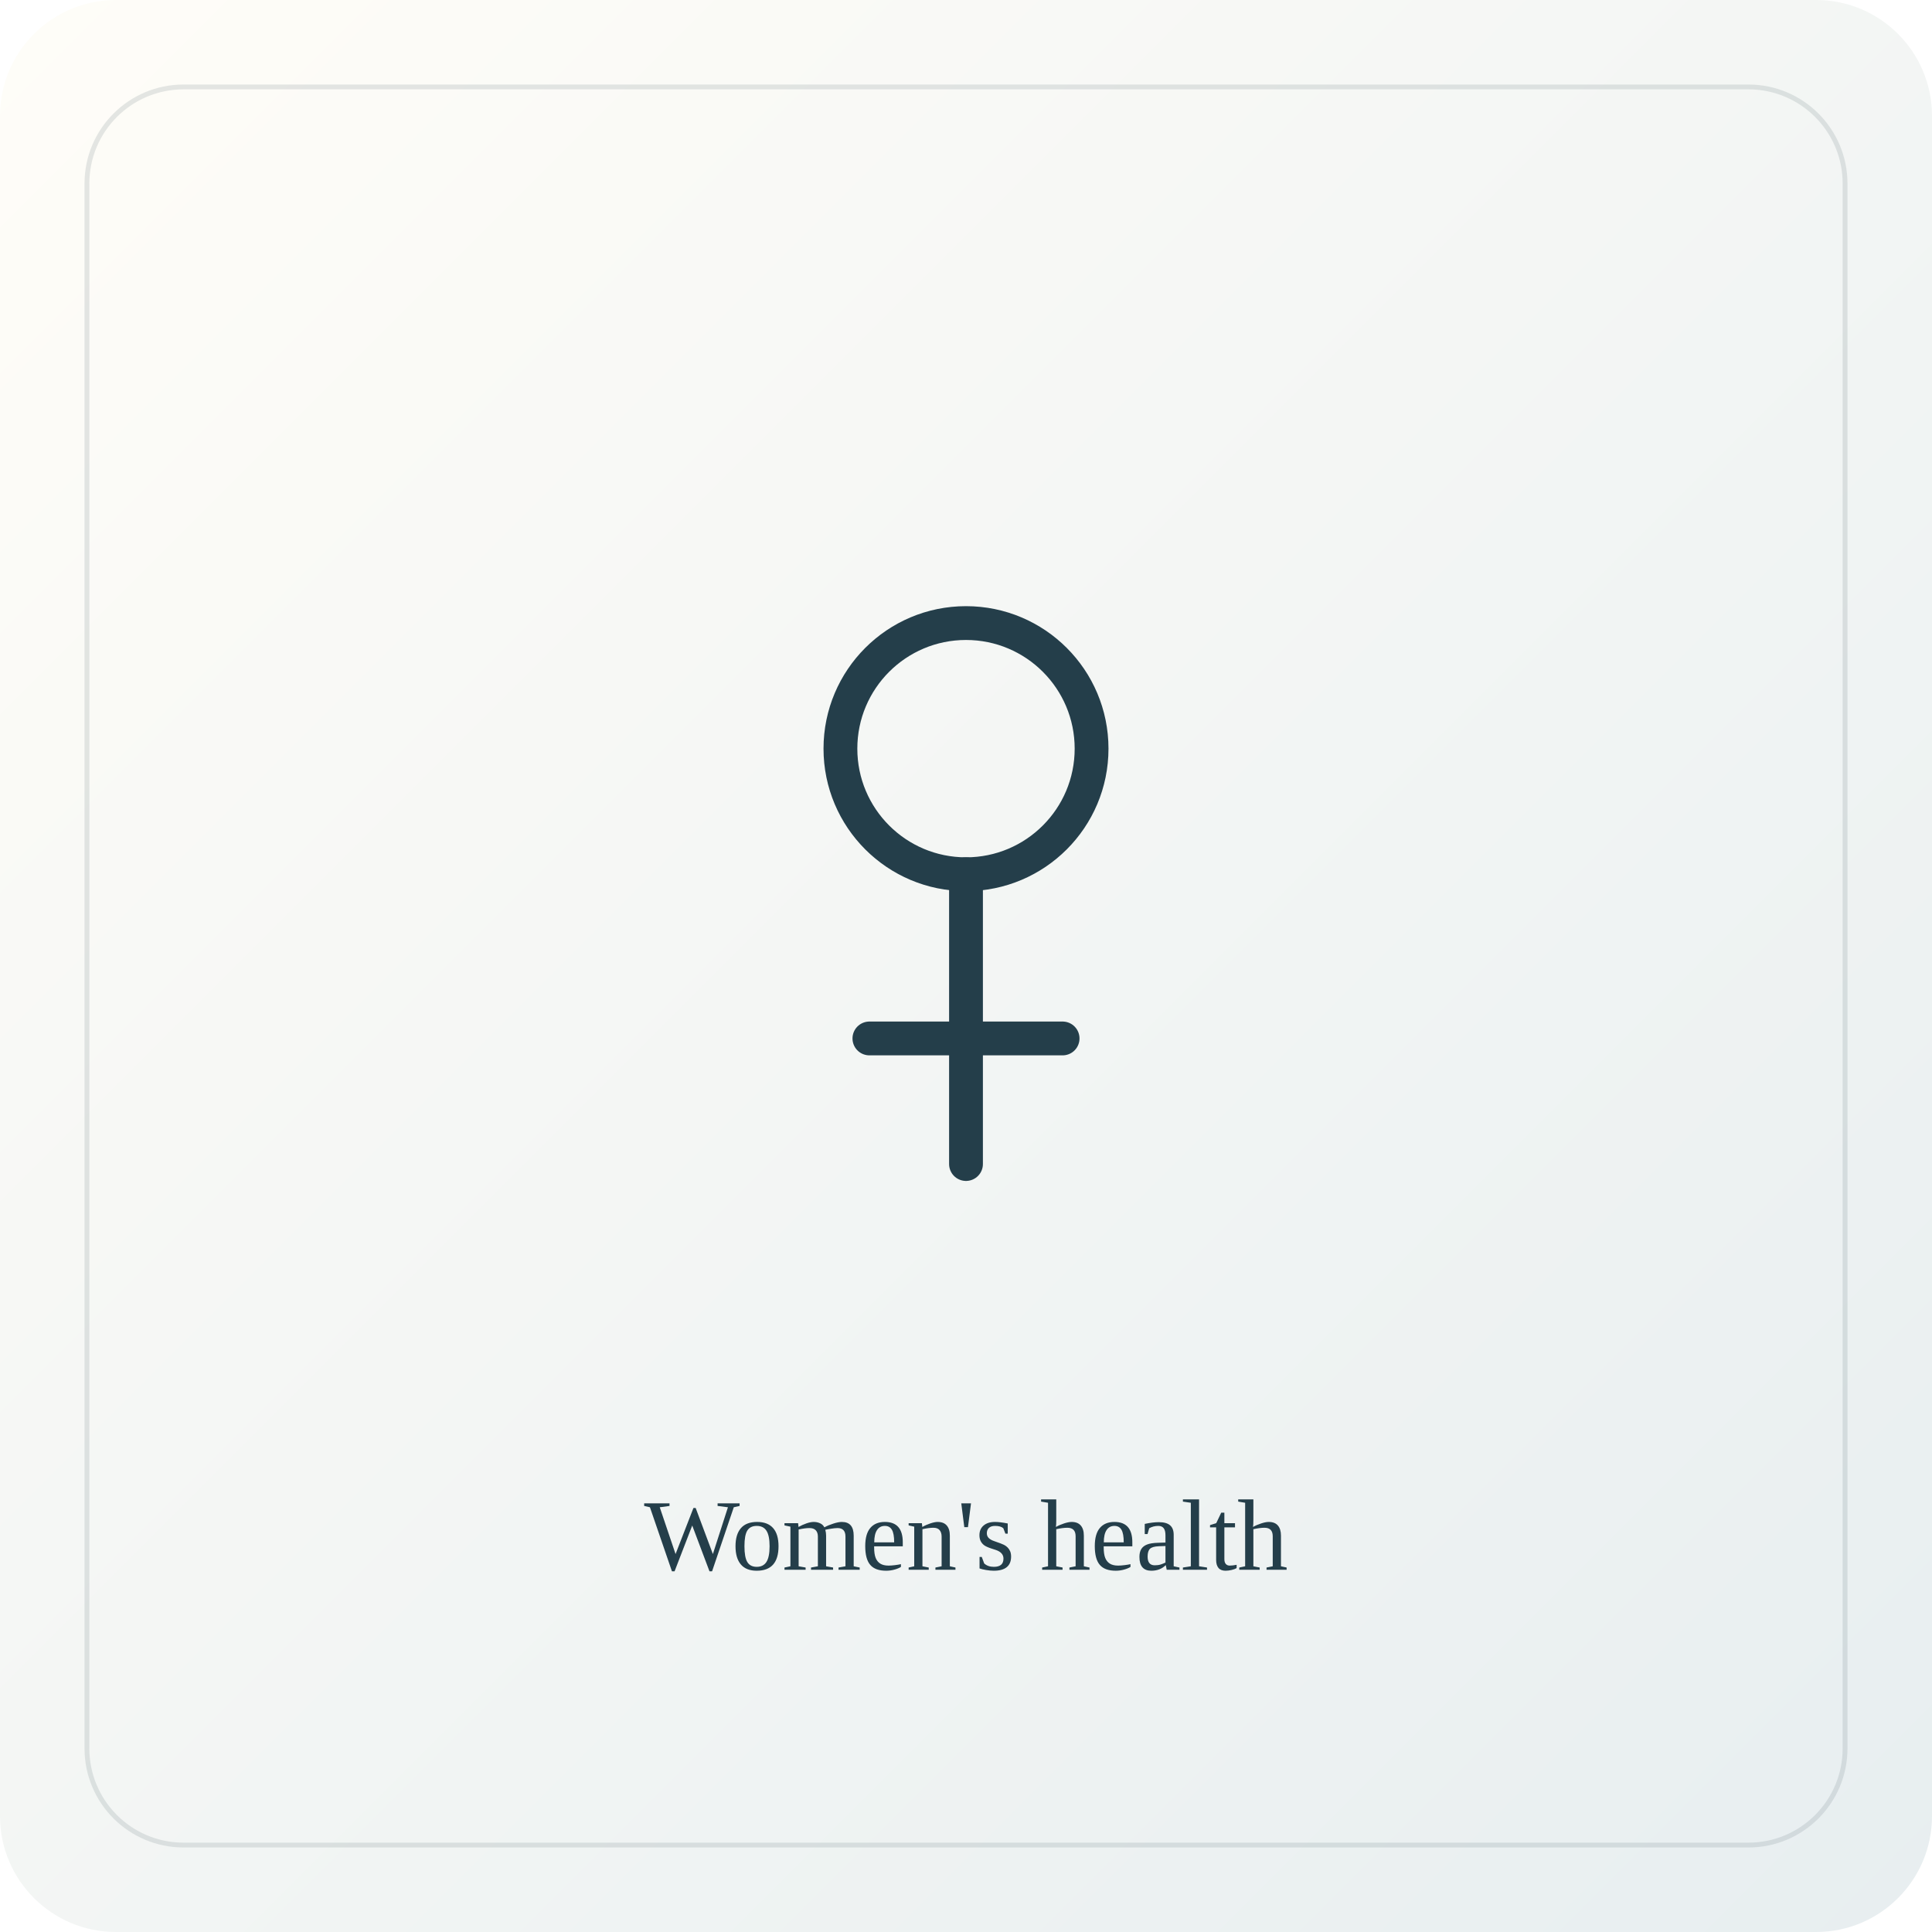
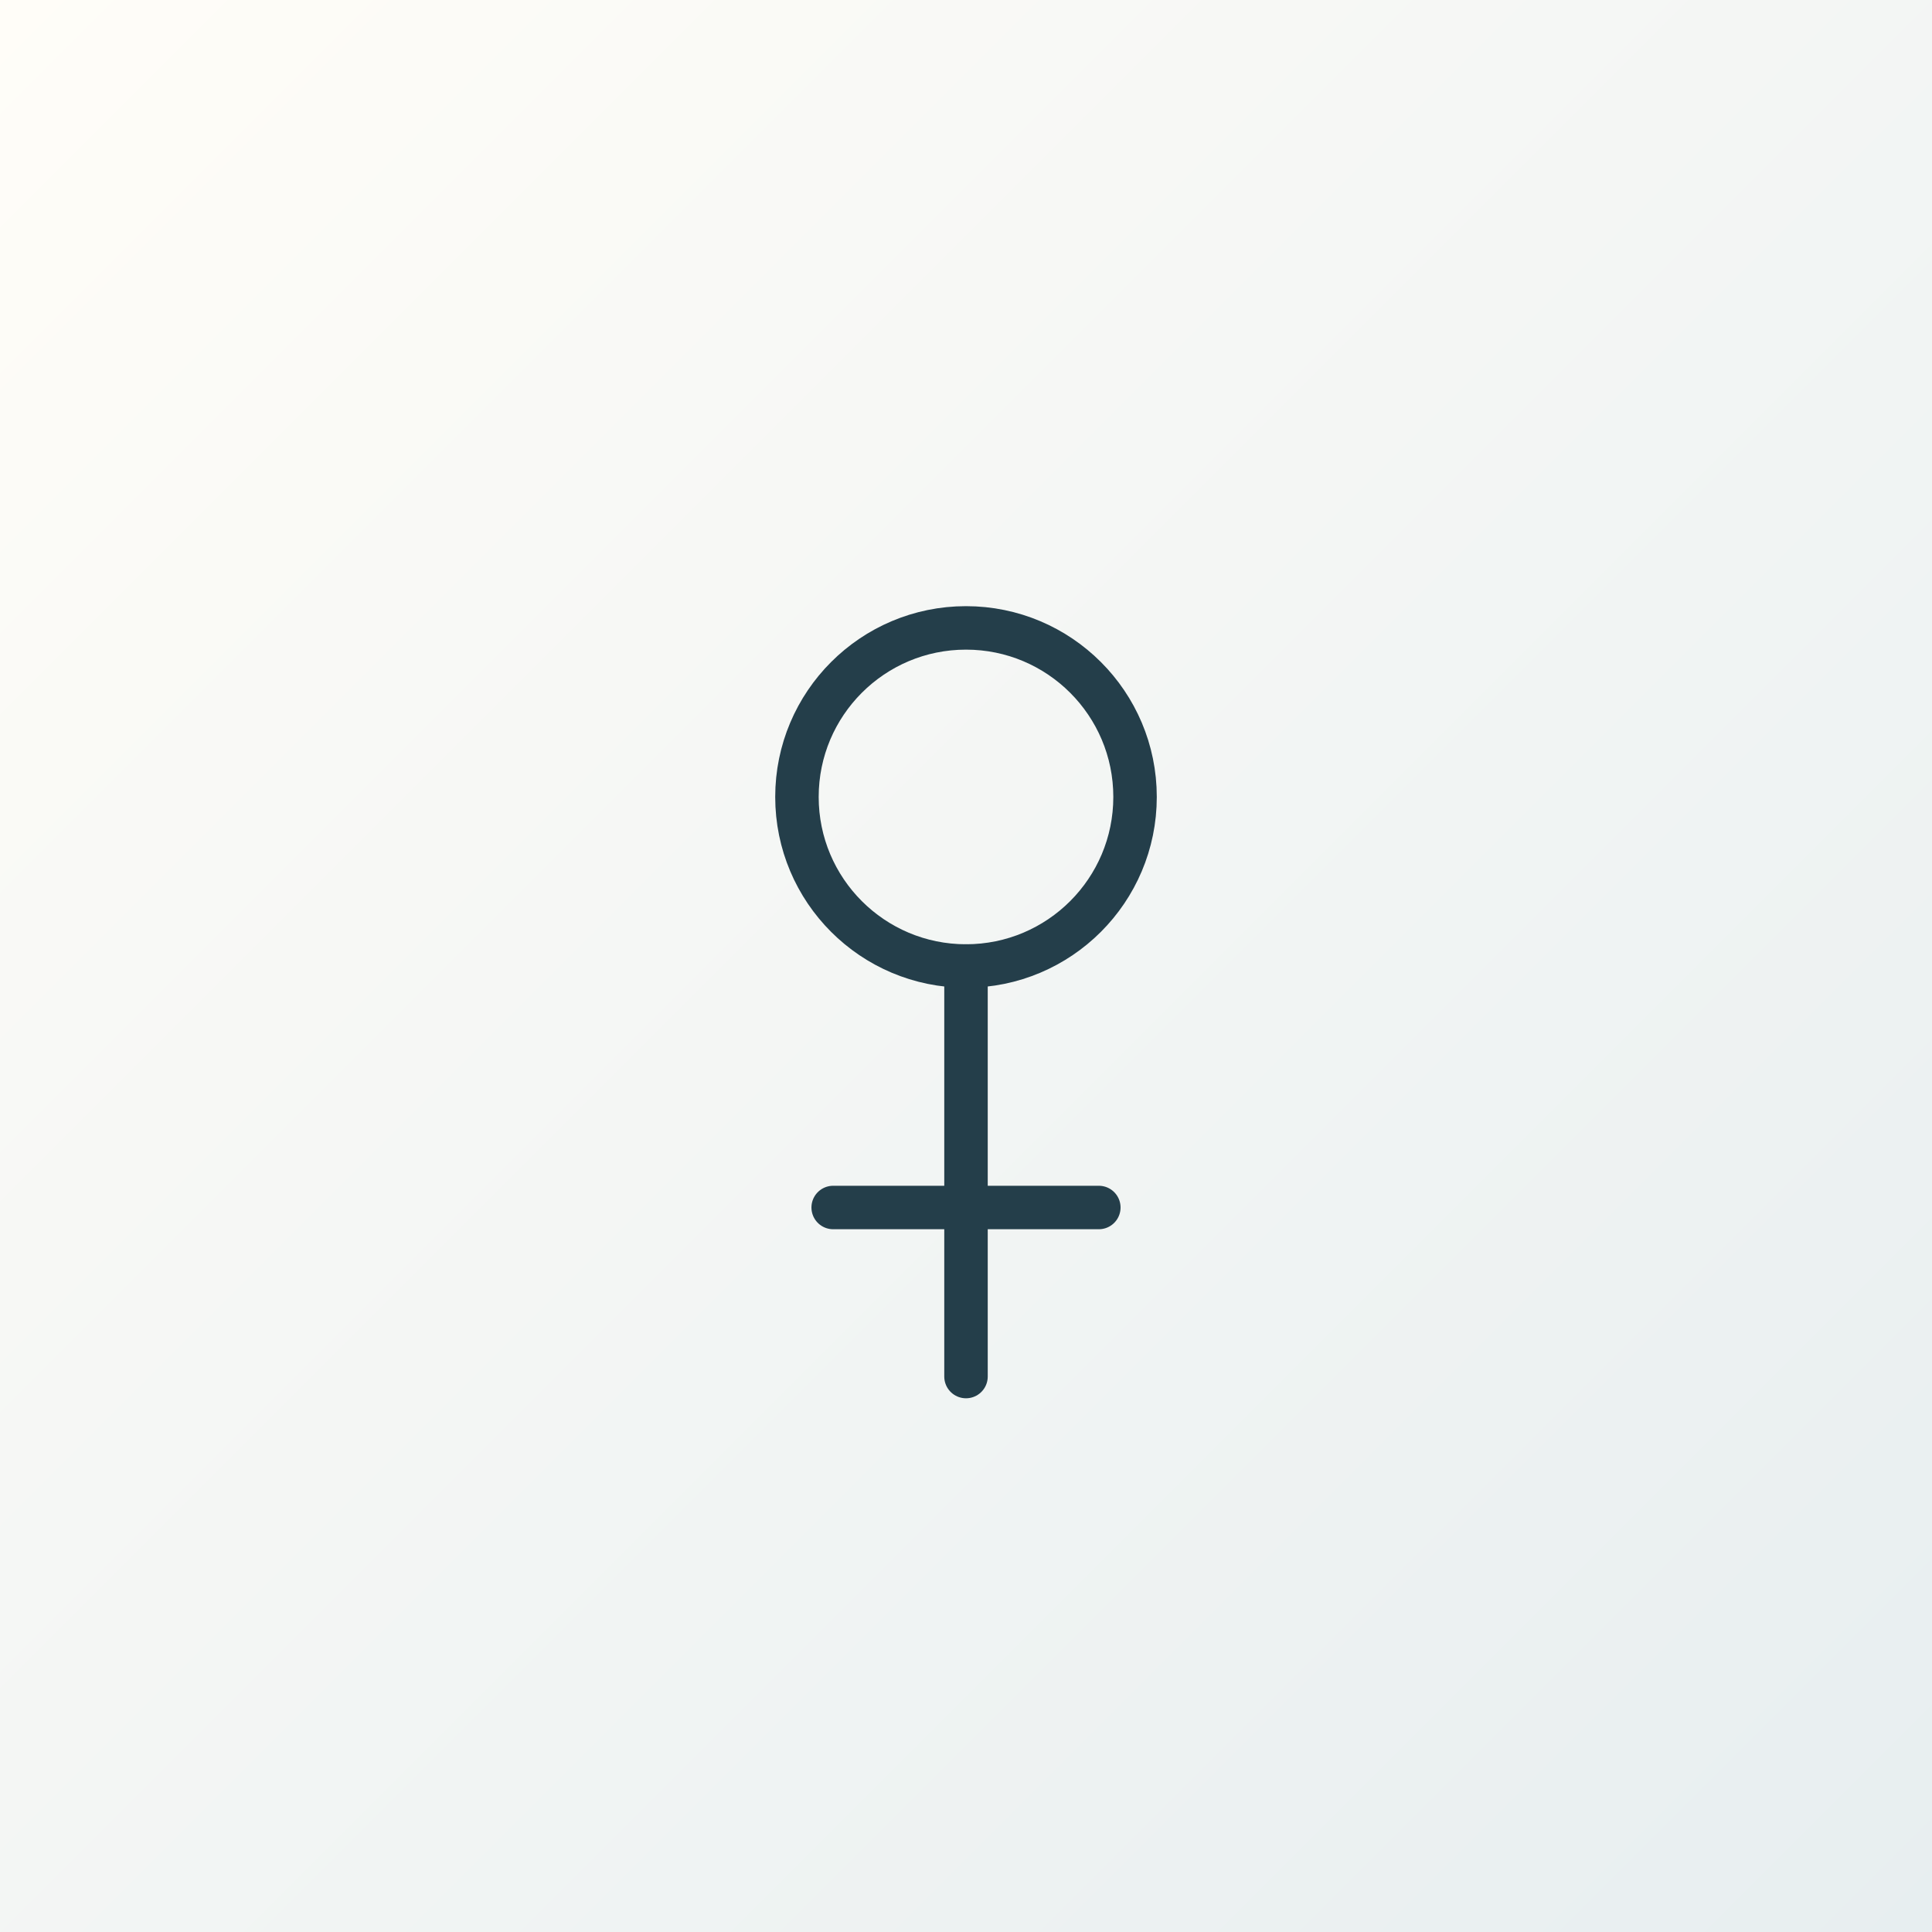
<svg xmlns="http://www.w3.org/2000/svg" width="800" height="800" viewBox="0 0 800 800" role="img" aria-label="Women's health">
  <defs>
    <linearGradient id="m6svgg" x1="0" y1="0" x2="1" y2="1">
      <stop offset="0%" stop-color="#fffdf8" />
      <stop offset="100%" stop-color="#e7eef0" />
    </linearGradient>
  </defs>
-   <rect width="800" height="800" rx="48" fill="url(#m6svgg)" />
-   <rect x="36" y="36" width="728" height="728" rx="40" fill="none" stroke="#243e4a" stroke-opacity=".12" stroke-width="2" />
-   <circle cx="400" cy="310" r="52" fill="none" stroke="#243e4a" stroke-width="14" />
-   <path d="M400 362v120M360 430h80" stroke="#243e4a" stroke-width="14" stroke-linecap="round" />
-   <text x="400" y="650" text-anchor="middle" font-family="Georgia, Times New Roman, serif" font-size="42" fill="#243e4a">Women's health</text>
+   <rect width="800" height="800" fill="url(#m6svgg)" />
+   <circle cx="400" cy="330" r="70" fill="none" stroke="#243e4a" stroke-width="18" />
+   <path d="M400 400v170M345 500h110" stroke="#243e4a" stroke-width="18" stroke-linecap="round" />
</svg>
